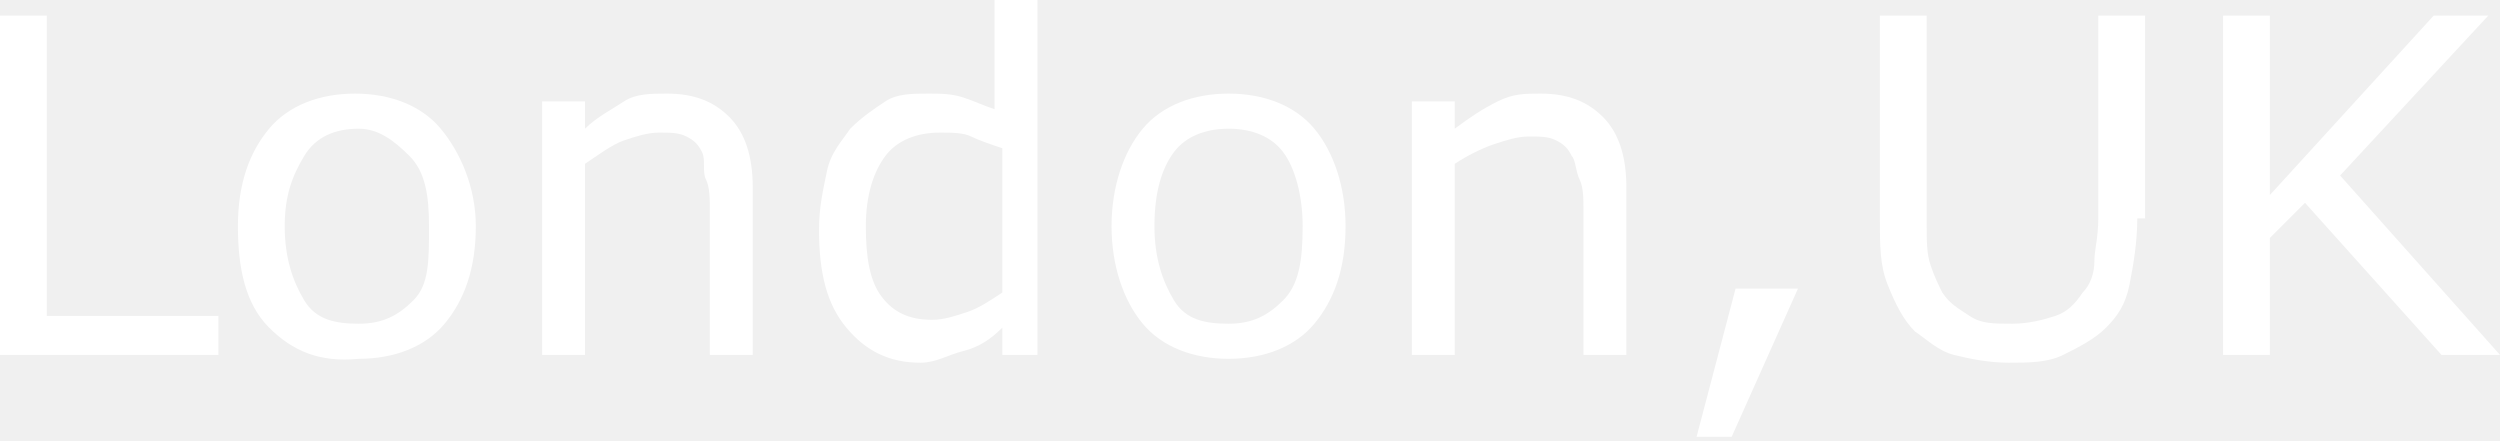
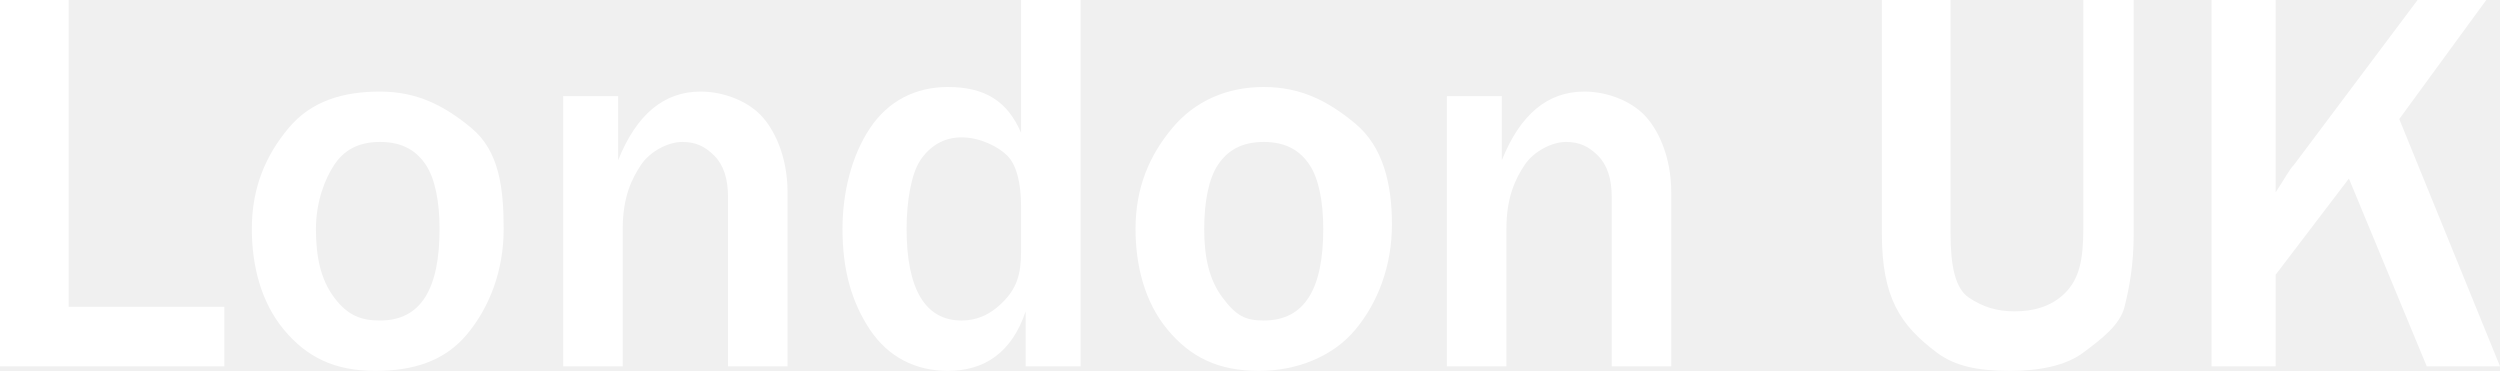
- <svg xmlns="http://www.w3.org/2000/svg" version="1.1" id="Layer_1" x="0px" y="0px" viewBox="0 0 64.1 11.3" style="enable-background:new 0 0 64.1 11.3;" xml:space="preserve">
+ <svg xmlns="http://www.w3.org/2000/svg" version="1.1" id="Layer_1" x="0px" y="0px" viewBox="0 0 54.6 8.1" style="enable-background:new 0 0 54.6 8.1;" xml:space="preserve">
  <style type="text/css">
	.st0{fill:#FFFFFF;}
</style>
  <g>
-     <path class="st0" d="M5.5,9.1H0V0.4h1.2v7.7h4.4V9.1z" />
-     <path class="st0" d="M12.2,5.8c0,1.1-0.3,1.9-0.8,2.5s-1.3,0.9-2.2,0.9C8.2,9.3,7.5,9,6.9,8.4S6.1,6.9,6.1,5.8s0.3-1.9,0.8-2.5   s1.3-0.9,2.2-0.9c0.9,0,1.7,0.3,2.2,0.9S12.2,4.8,12.2,5.8z M11,5.8C11,5,10.9,4.4,10.5,4S9.7,3.3,9.2,3.3C8.6,3.3,8.1,3.5,7.8,4   S7.3,5,7.3,5.8c0,0.8,0.2,1.4,0.5,1.9s0.8,0.6,1.4,0.6c0.6,0,1-0.2,1.4-0.6S11,6.7,11,5.8z" />
-     <path class="st0" d="M19.3,9.1h-1.1V5.4c0-0.3,0-0.6-0.1-0.8S18.1,4.1,18,3.9c-0.1-0.2-0.2-0.3-0.4-0.4s-0.4-0.1-0.7-0.1   c-0.3,0-0.6,0.1-0.9,0.2S15.3,4,15,4.2v4.9h-1.1V2.6H15v0.7C15.3,3,15.7,2.8,16,2.6s0.7-0.2,1.1-0.2c0.7,0,1.2,0.2,1.6,0.6   s0.6,1,0.6,1.8V9.1z" />
-     <path class="st0" d="M26.8,9.1h-1.1V8.4c-0.3,0.3-0.6,0.5-1,0.6S24,9.3,23.6,9.3c-0.8,0-1.4-0.3-1.9-0.9S21,7,21,5.9   c0-0.6,0.1-1,0.2-1.5s0.4-0.8,0.6-1.1c0.3-0.3,0.6-0.5,0.9-0.7s0.7-0.2,1.1-0.2c0.3,0,0.6,0,0.9,0.1s0.5,0.2,0.8,0.3V0h1.1V9.1z    M25.7,7.5V3.8c-0.3-0.1-0.6-0.2-0.8-0.3s-0.5-0.1-0.8-0.1c-0.6,0-1.1,0.2-1.4,0.6s-0.5,1-0.5,1.8c0,0.8,0.1,1.4,0.4,1.8   s0.7,0.6,1.3,0.6c0.3,0,0.6-0.1,0.9-0.2S25.4,7.7,25.7,7.5z" />
-     <path class="st0" d="M34.5,5.8c0,1.1-0.3,1.9-0.8,2.5s-1.3,0.9-2.2,0.9c-0.9,0-1.7-0.3-2.2-0.9s-0.8-1.5-0.8-2.5s0.3-1.9,0.8-2.5   s1.3-0.9,2.2-0.9c0.9,0,1.7,0.3,2.2,0.9S34.5,4.8,34.5,5.8z M33.4,5.8c0-0.8-0.2-1.5-0.5-1.9s-0.8-0.6-1.4-0.6   c-0.6,0-1.1,0.2-1.4,0.6s-0.5,1-0.5,1.9c0,0.8,0.2,1.4,0.5,1.9s0.8,0.6,1.4,0.6c0.6,0,1-0.2,1.4-0.6S33.4,6.7,33.4,5.8z" />
-     <path class="st0" d="M41.7,9.1h-1.1V5.4c0-0.3,0-0.6-0.1-0.8s-0.1-0.5-0.2-0.6c-0.1-0.2-0.2-0.3-0.4-0.4s-0.4-0.1-0.7-0.1   c-0.3,0-0.6,0.1-0.9,0.2S37.6,4,37.3,4.2v4.9h-1.1V2.6h1.1v0.7C37.7,3,38,2.8,38.4,2.6s0.7-0.2,1.1-0.2c0.7,0,1.2,0.2,1.6,0.6   s0.6,1,0.6,1.8V9.1z" />
-     <path class="st0" d="M46.1,7.4l-1.7,3.8h-0.9l1-3.8H46.1z" />
-     <path class="st0" d="M54.8,5.6c0,0.6-0.1,1.2-0.2,1.7S54.3,8.1,54,8.4c-0.3,0.3-0.7,0.5-1.1,0.7S52,9.3,51.5,9.3   c-0.5,0-1-0.1-1.4-0.2s-0.7-0.4-1-0.6c-0.3-0.3-0.5-0.7-0.7-1.2s-0.2-1-0.2-1.7V0.4h1.2v5.3c0,0.5,0,0.8,0.1,1.1s0.2,0.5,0.3,0.7   c0.2,0.3,0.4,0.4,0.7,0.6s0.6,0.2,1.1,0.2c0.4,0,0.8-0.1,1.1-0.2s0.5-0.3,0.7-0.6c0.2-0.2,0.3-0.5,0.3-0.8s0.1-0.6,0.1-1.1V0.4h1.2   V5.6z" />
-     <path class="st0" d="M64.1,9.1h-1.5l-3.5-3.9l-0.9,0.9v3h-1.2V0.4h1.2v4.6l4.2-4.6h1.4L60,4.5L64.1,9.1z" />
+     <path class="st0" d="M4.9,8H0V0h1.5v6.7h3.4V8z" />
+     <path class="st0" d="M8.2,8.1c-0.9,0-1.5-0.3-2-0.9S5.5,5.8,5.5,5c0-0.9,0.3-1.6,0.8-2.2S7.5,2,8.3,2c0.8,0,1.4,0.3,2,0.8   S11,4.1,11,5c0,0.9-0.3,1.7-0.8,2.3S9,8.1,8.2,8.1z M8.3,7c0.9,0,1.3-0.7,1.3-2c0-0.6-0.1-1.1-0.3-1.4s-0.5-0.5-1-0.5   c-0.5,0-0.8,0.2-1,0.5S6.9,4.4,6.9,5c0,0.6,0.1,1.1,0.4,1.5S7.9,7,8.3,7z" />
+     <path class="st0" d="M17.2,8h-1.3V4.3c0-0.4-0.1-0.7-0.3-0.9s-0.4-0.3-0.7-0.3c-0.3,0-0.7,0.2-0.9,0.5S13.6,4.3,13.6,5v3h-1.3V2.1   h1.2v1.4c0.4-1,1-1.5,1.8-1.5c0.5,0,1,0.2,1.3,0.5s0.6,0.9,0.6,1.7V8z" />
+     <path class="st0" d="M23.6,8h-1.2V6.8c-0.3,0.9-0.9,1.3-1.7,1.3c-0.7,0-1.3-0.3-1.7-0.9S18.4,5.9,18.4,5c0-0.8,0.2-1.6,0.6-2.2   s1-0.9,1.7-0.9c0.8,0,1.3,0.3,1.6,1V0h1.3V8z M22.3,4.5c0-0.5-0.1-0.9-0.3-1.1S21.4,3,21,3c-0.4,0-0.7,0.2-0.9,0.5S19.8,4.4,19.8,5   c0,1.3,0.4,2,1.2,2c0.3,0,0.6-0.1,0.9-0.4s0.4-0.6,0.4-1.1V4.5z" />
+     <path class="st0" d="M27.5,8.1c-0.9,0-1.5-0.3-2-0.9S24.8,5.8,24.8,5c0-0.9,0.3-1.6,0.8-2.2s1.2-0.9,2-0.9c0.8,0,1.4,0.3,2,0.8   s0.8,1.3,0.8,2.2c0,0.9-0.3,1.7-0.8,2.3S28.3,8.1,27.5,8.1z M27.6,7c0.9,0,1.3-0.7,1.3-2c0-0.6-0.1-1.1-0.3-1.4s-0.5-0.5-1-0.5   c-0.5,0-0.8,0.2-1,0.5S26.3,4.4,26.3,5c0,0.6,0.1,1.1,0.4,1.5S27.2,7,27.6,7z" />
+     <path class="st0" d="M36.5,8h-1.3V4.3c0-0.4-0.1-0.7-0.3-0.9s-0.4-0.3-0.7-0.3c-0.3,0-0.7,0.2-0.9,0.5S32.9,4.3,32.9,5v3h-1.3V2.1   h1.2v1.4c0.4-1,1-1.5,1.8-1.5c0.5,0,1,0.2,1.3,0.5s0.6,0.9,0.6,1.7V8z" />
+     <path class="st0" d="M46.6,0v5.1c0,0.7-0.1,1.2-0.2,1.6s-0.5,0.7-0.9,1s-1,0.4-1.6,0.4c-0.7,0-1.2-0.1-1.6-0.4s-0.7-0.6-0.9-1   s-0.3-0.9-0.3-1.6V0h1.5v5.1c0,0.7,0.1,1.2,0.4,1.4s0.6,0.3,1,0.3c0.4,0,0.8-0.1,1.1-0.4s0.4-0.7,0.4-1.4V0H46.6z" />
+     <path class="st0" d="M54.6,8h-1.6l-1.7-4.1L49.7,6v2h-1.4V0h1.4v4.2c0.2-0.3,0.3-0.5,0.4-0.6L52.8,0h1.5l-1.9,2.6L54.6,8z" />
  </g>
</svg>
